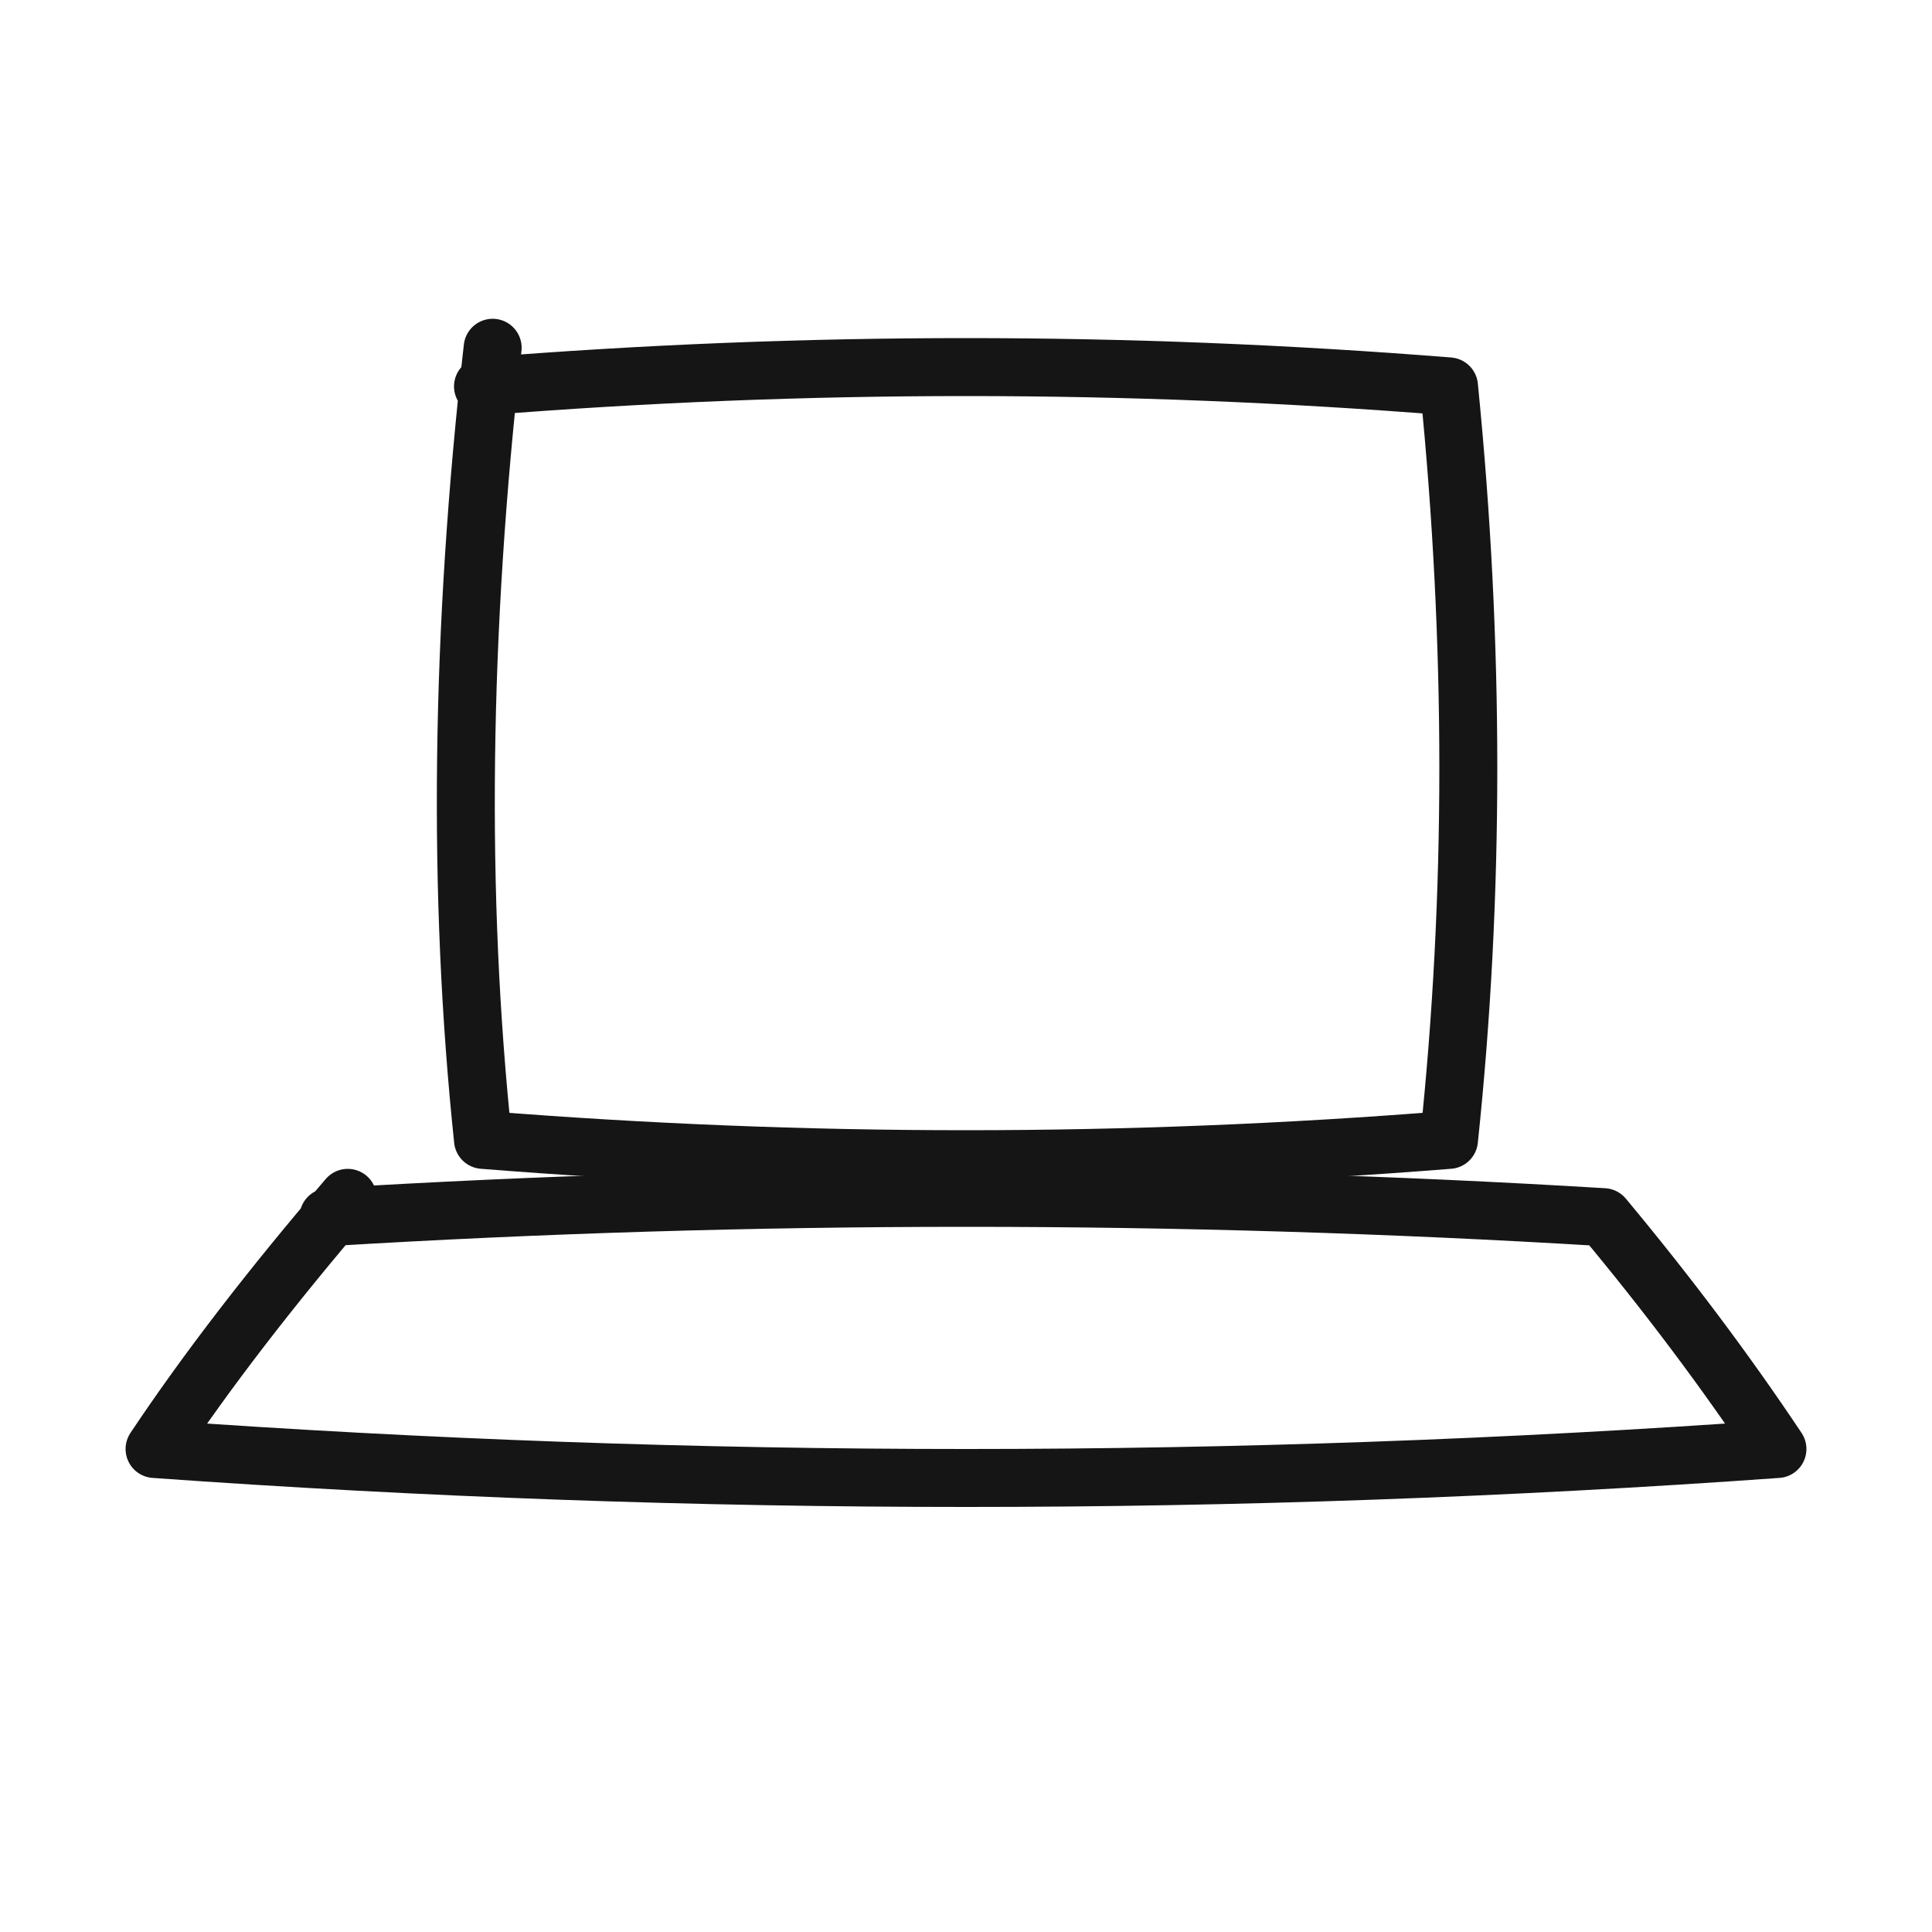
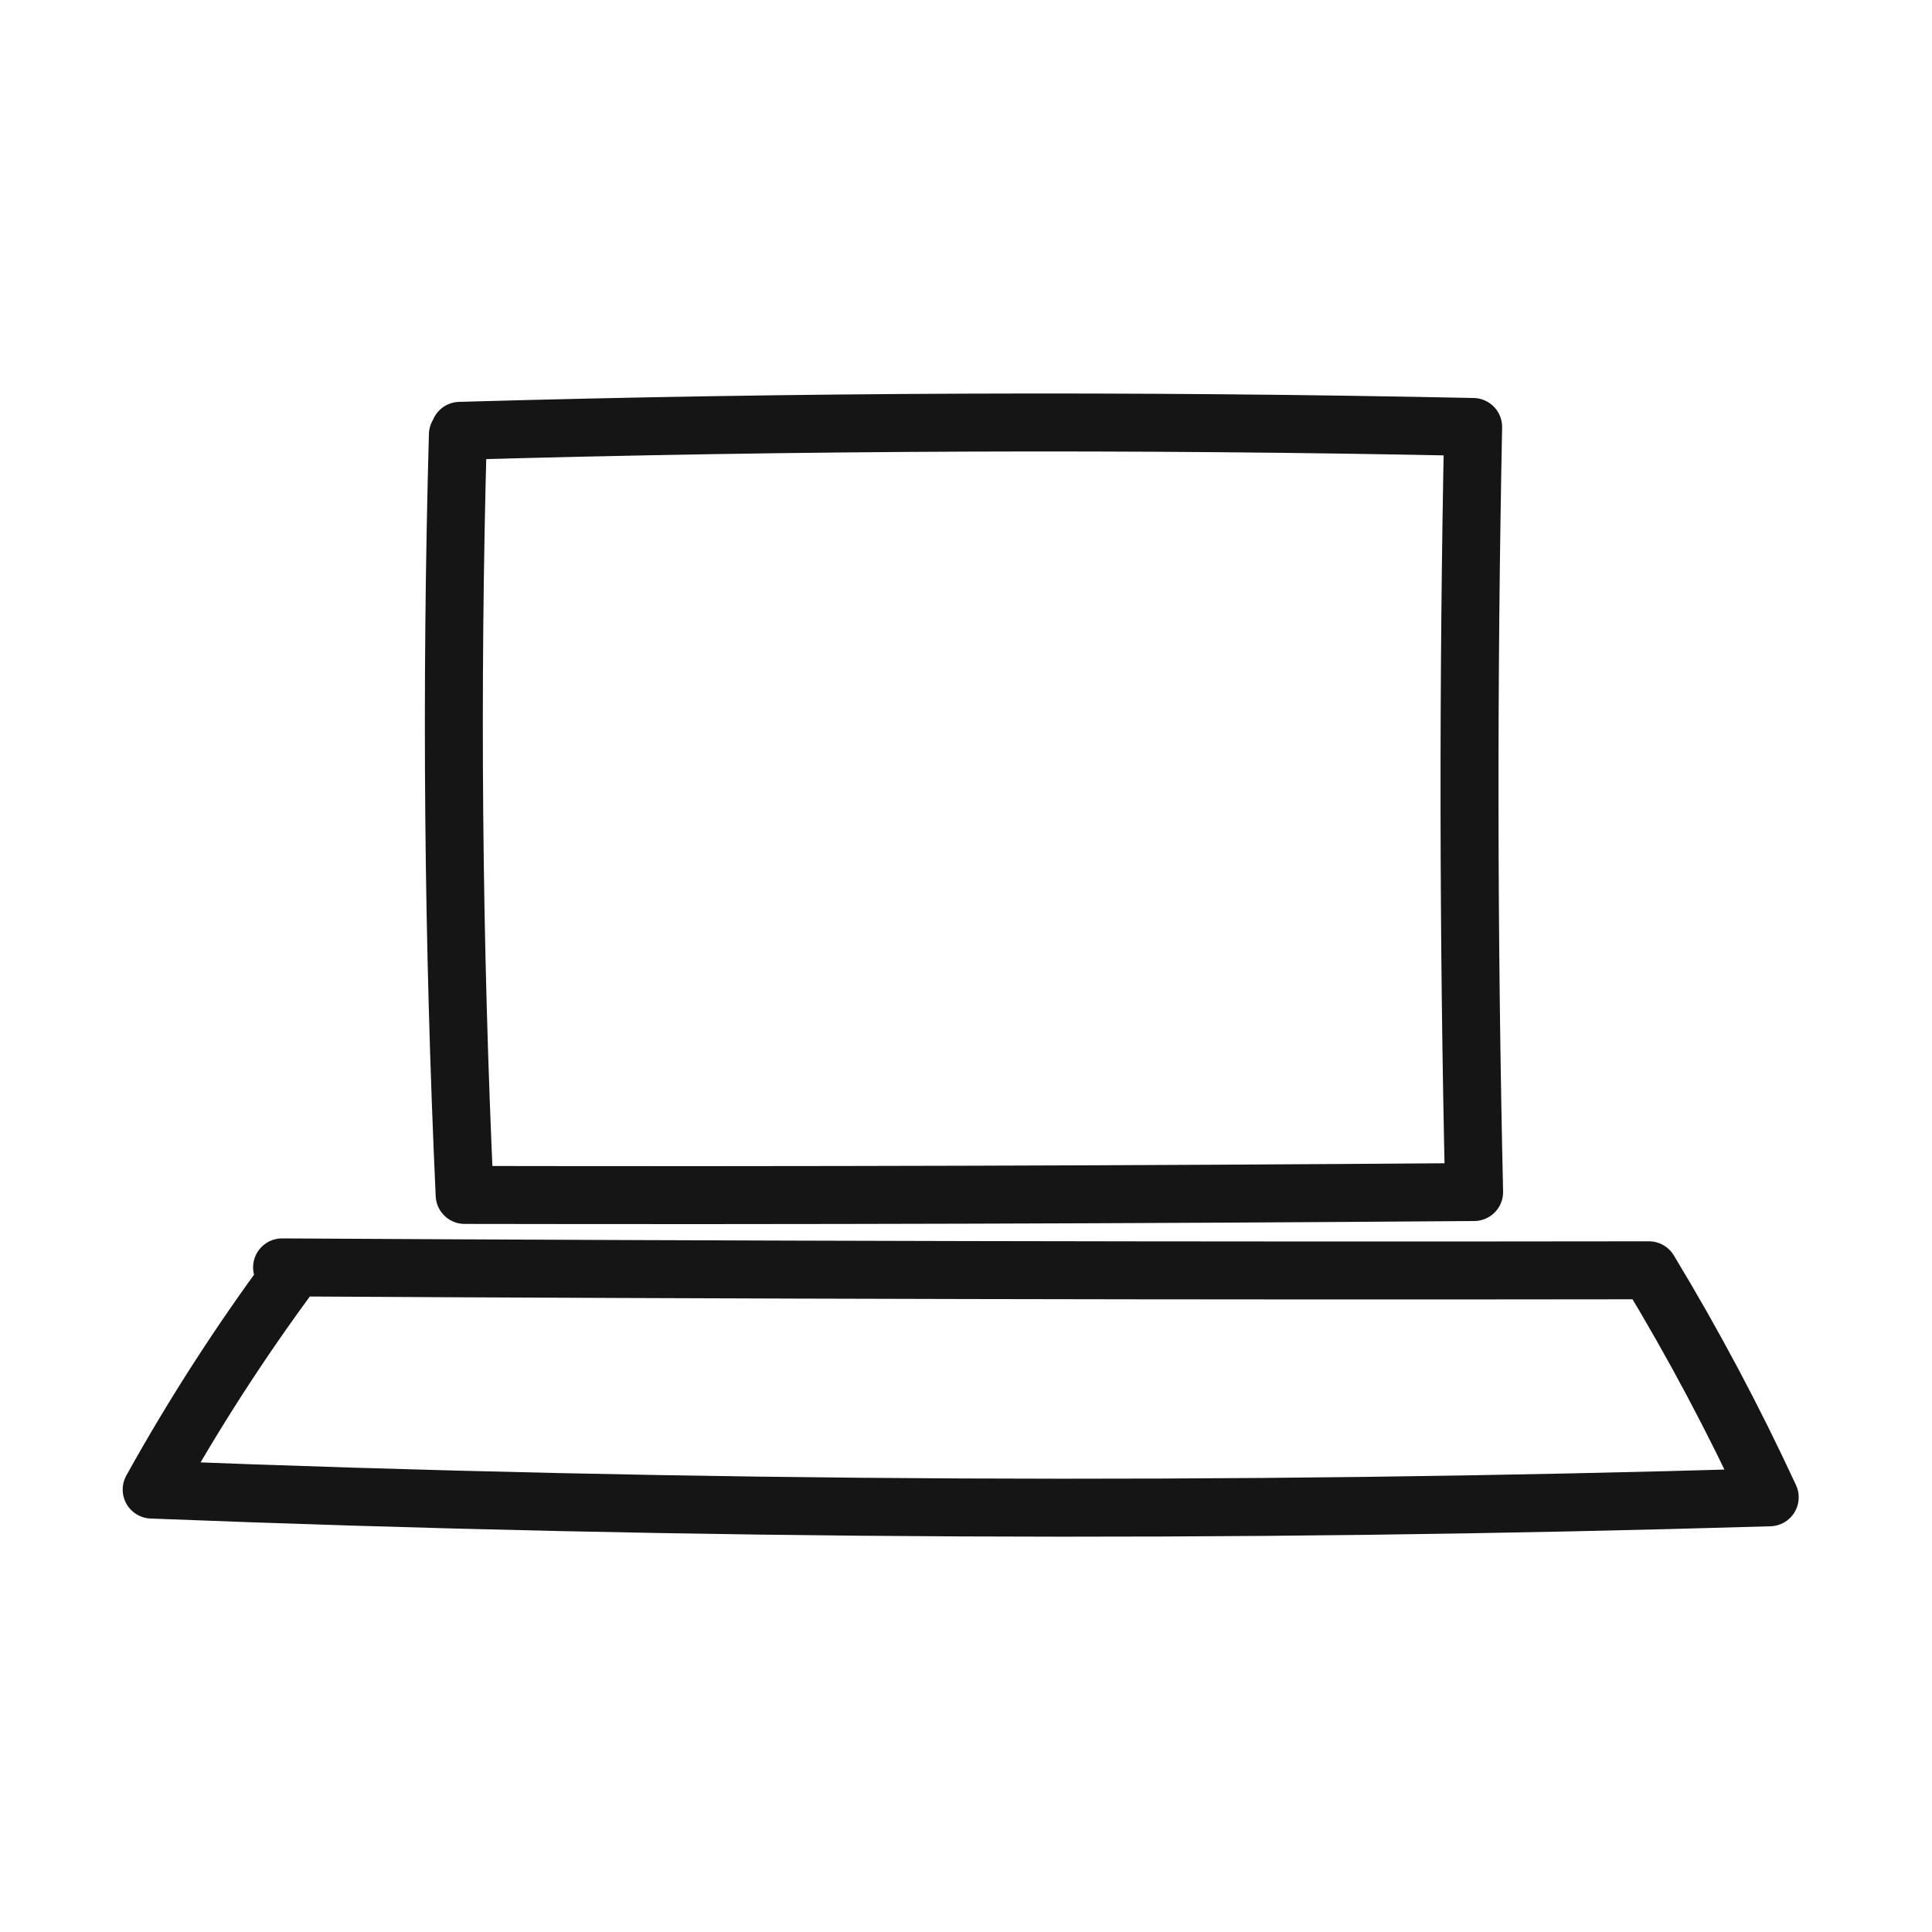
<svg xmlns="http://www.w3.org/2000/svg" fill="none" stroke="#151515" stroke-width="6" stroke-linecap="round" stroke-linejoin="round" viewBox="0 0 200 200" data-tags="perangkat,kerja" data-styles="whiteboard,mix-media,stop-motion">
-   <path d="M50 40Q100 36 150 40Q154 80 150 118Q100 122 50 118Q46 80 51 36" />
-   <path d="M34 126Q100 122 166 126Q176 138 184 150Q100 156 16 150Q24 138 36 124" />
+   <path d="M47.6 44.6Q100 43.1 152.5 44.2Q151.7 83.8 152.6 123.4Q100.4 123.8 48.1 123.7Q46.3 84.4 47.4 45" />
+   <path d="M29.2 131.2Q99.9 131.6 170.7 131.5Q177.6 142.9 183.2 155Q99.4 157.5 15.7 154.2Q22.2 142.5 30.2 131.7" />
</svg>
